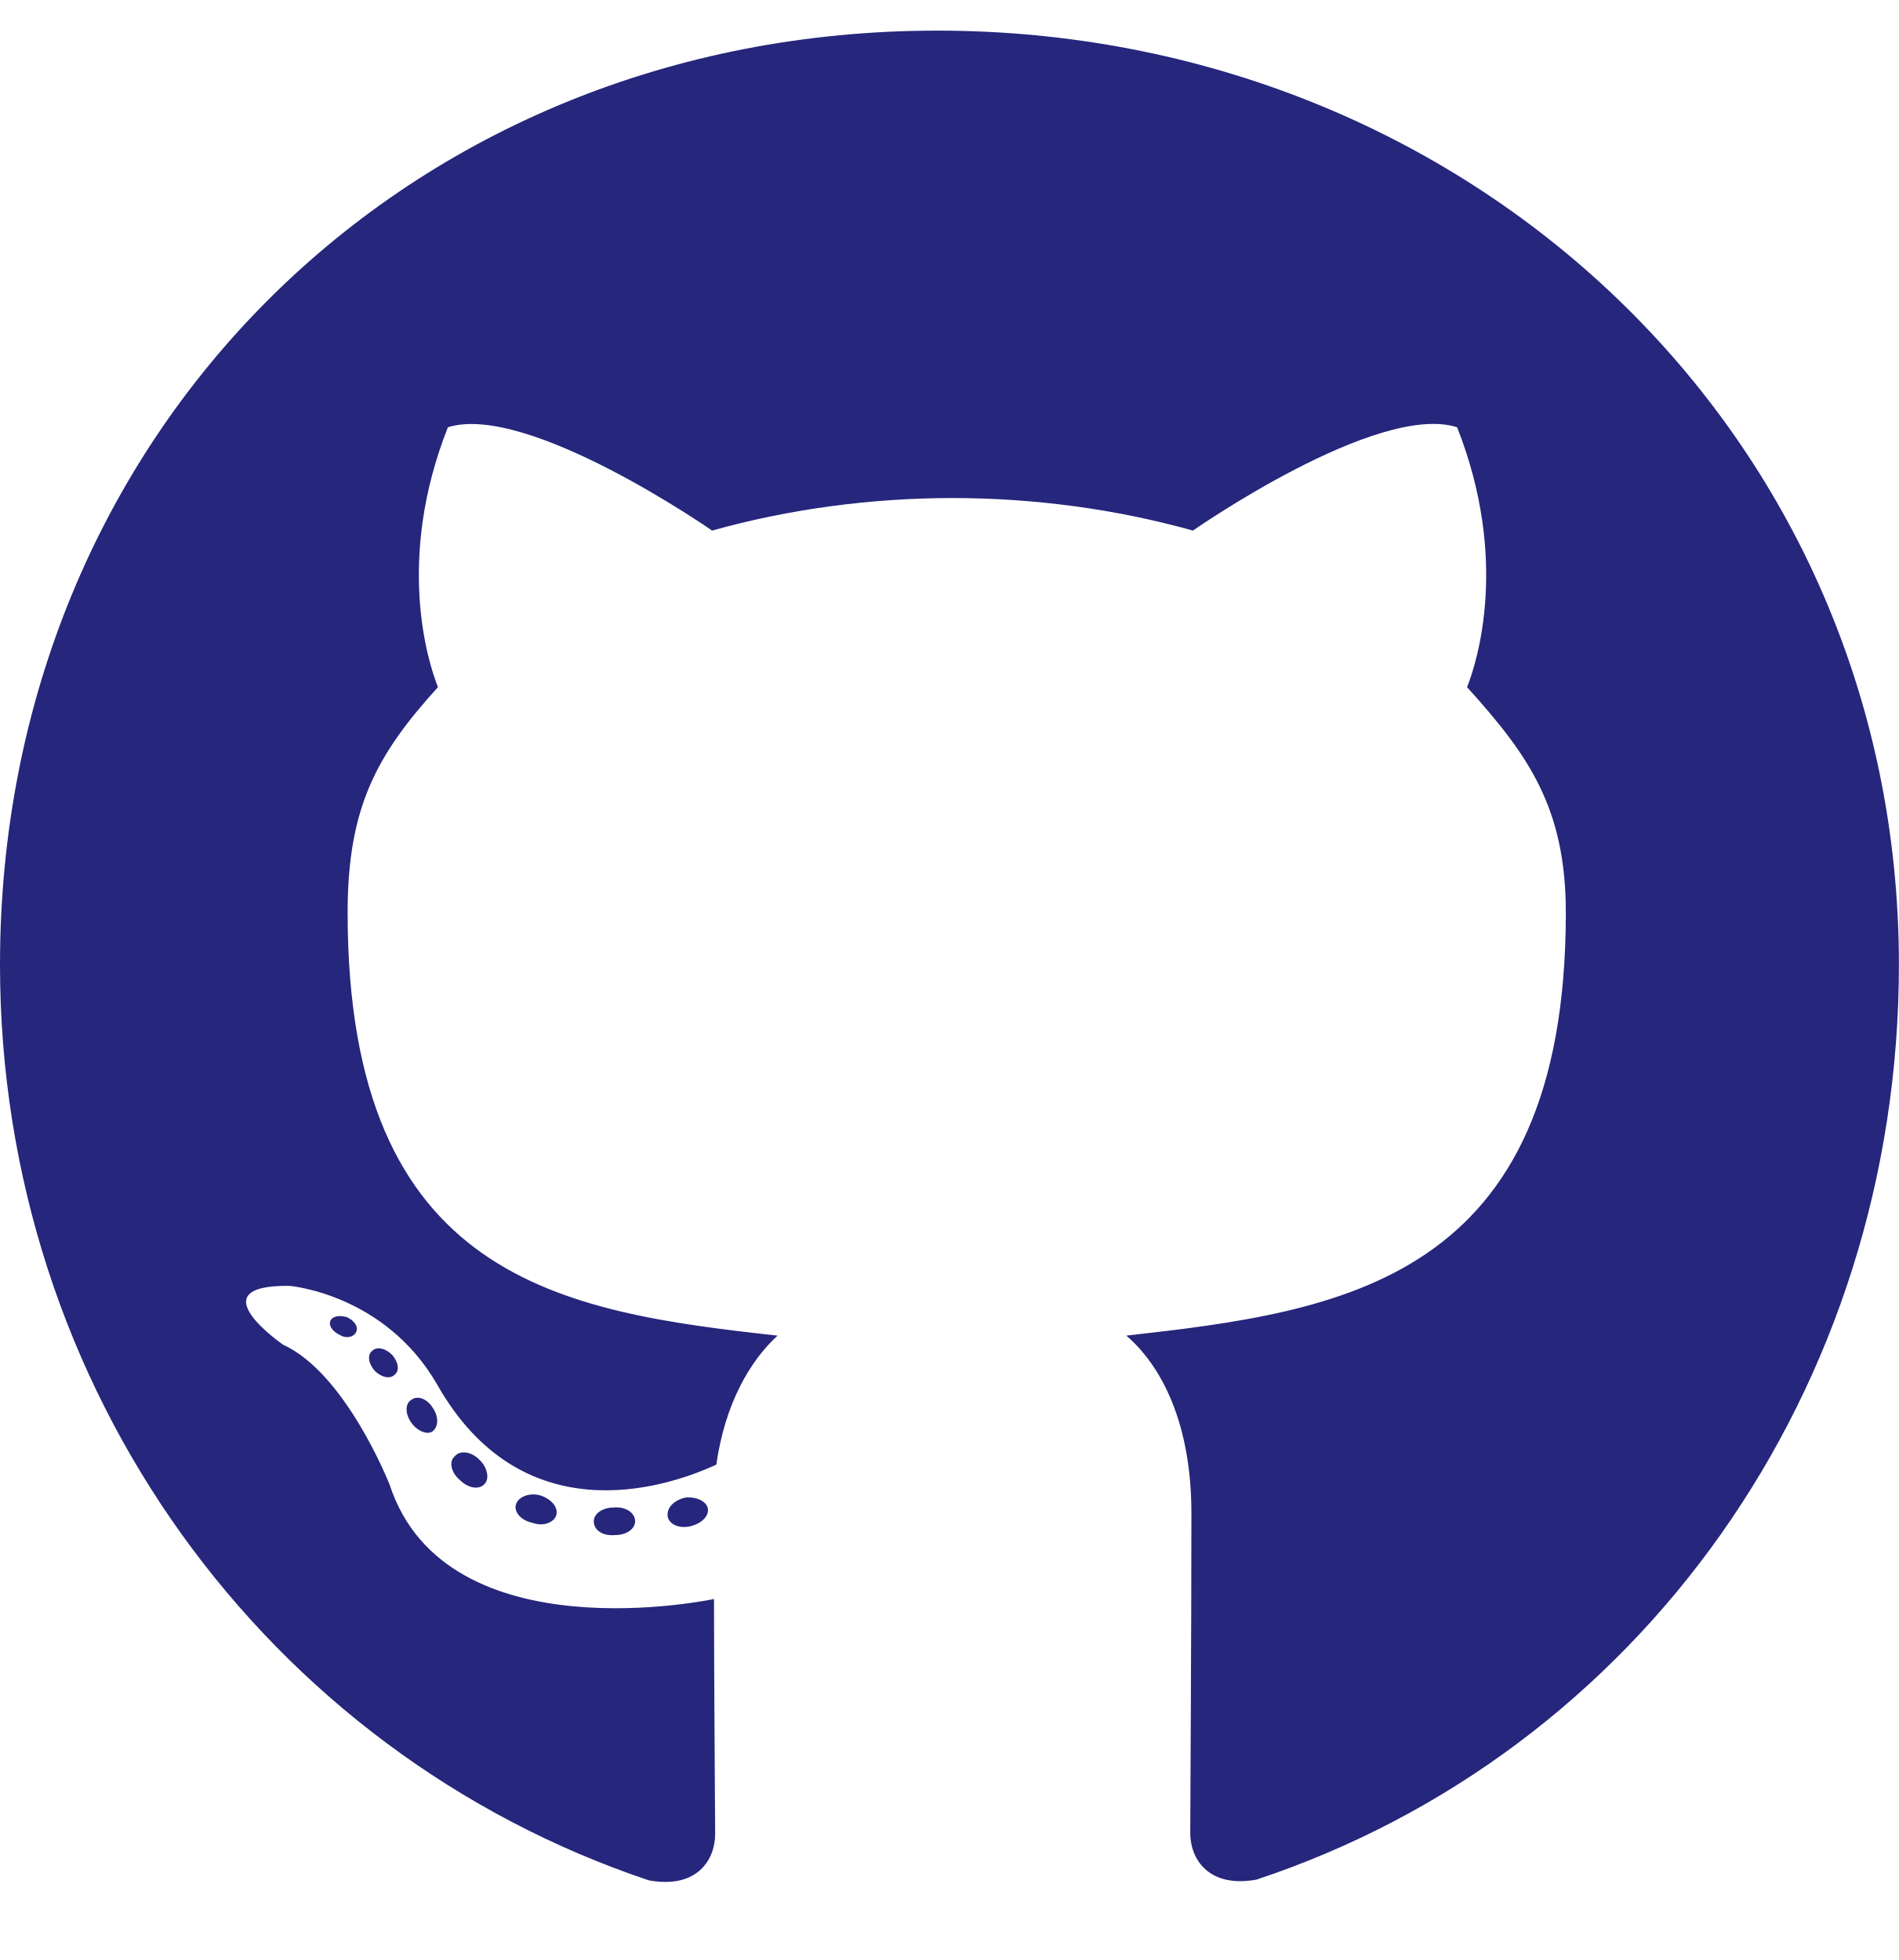
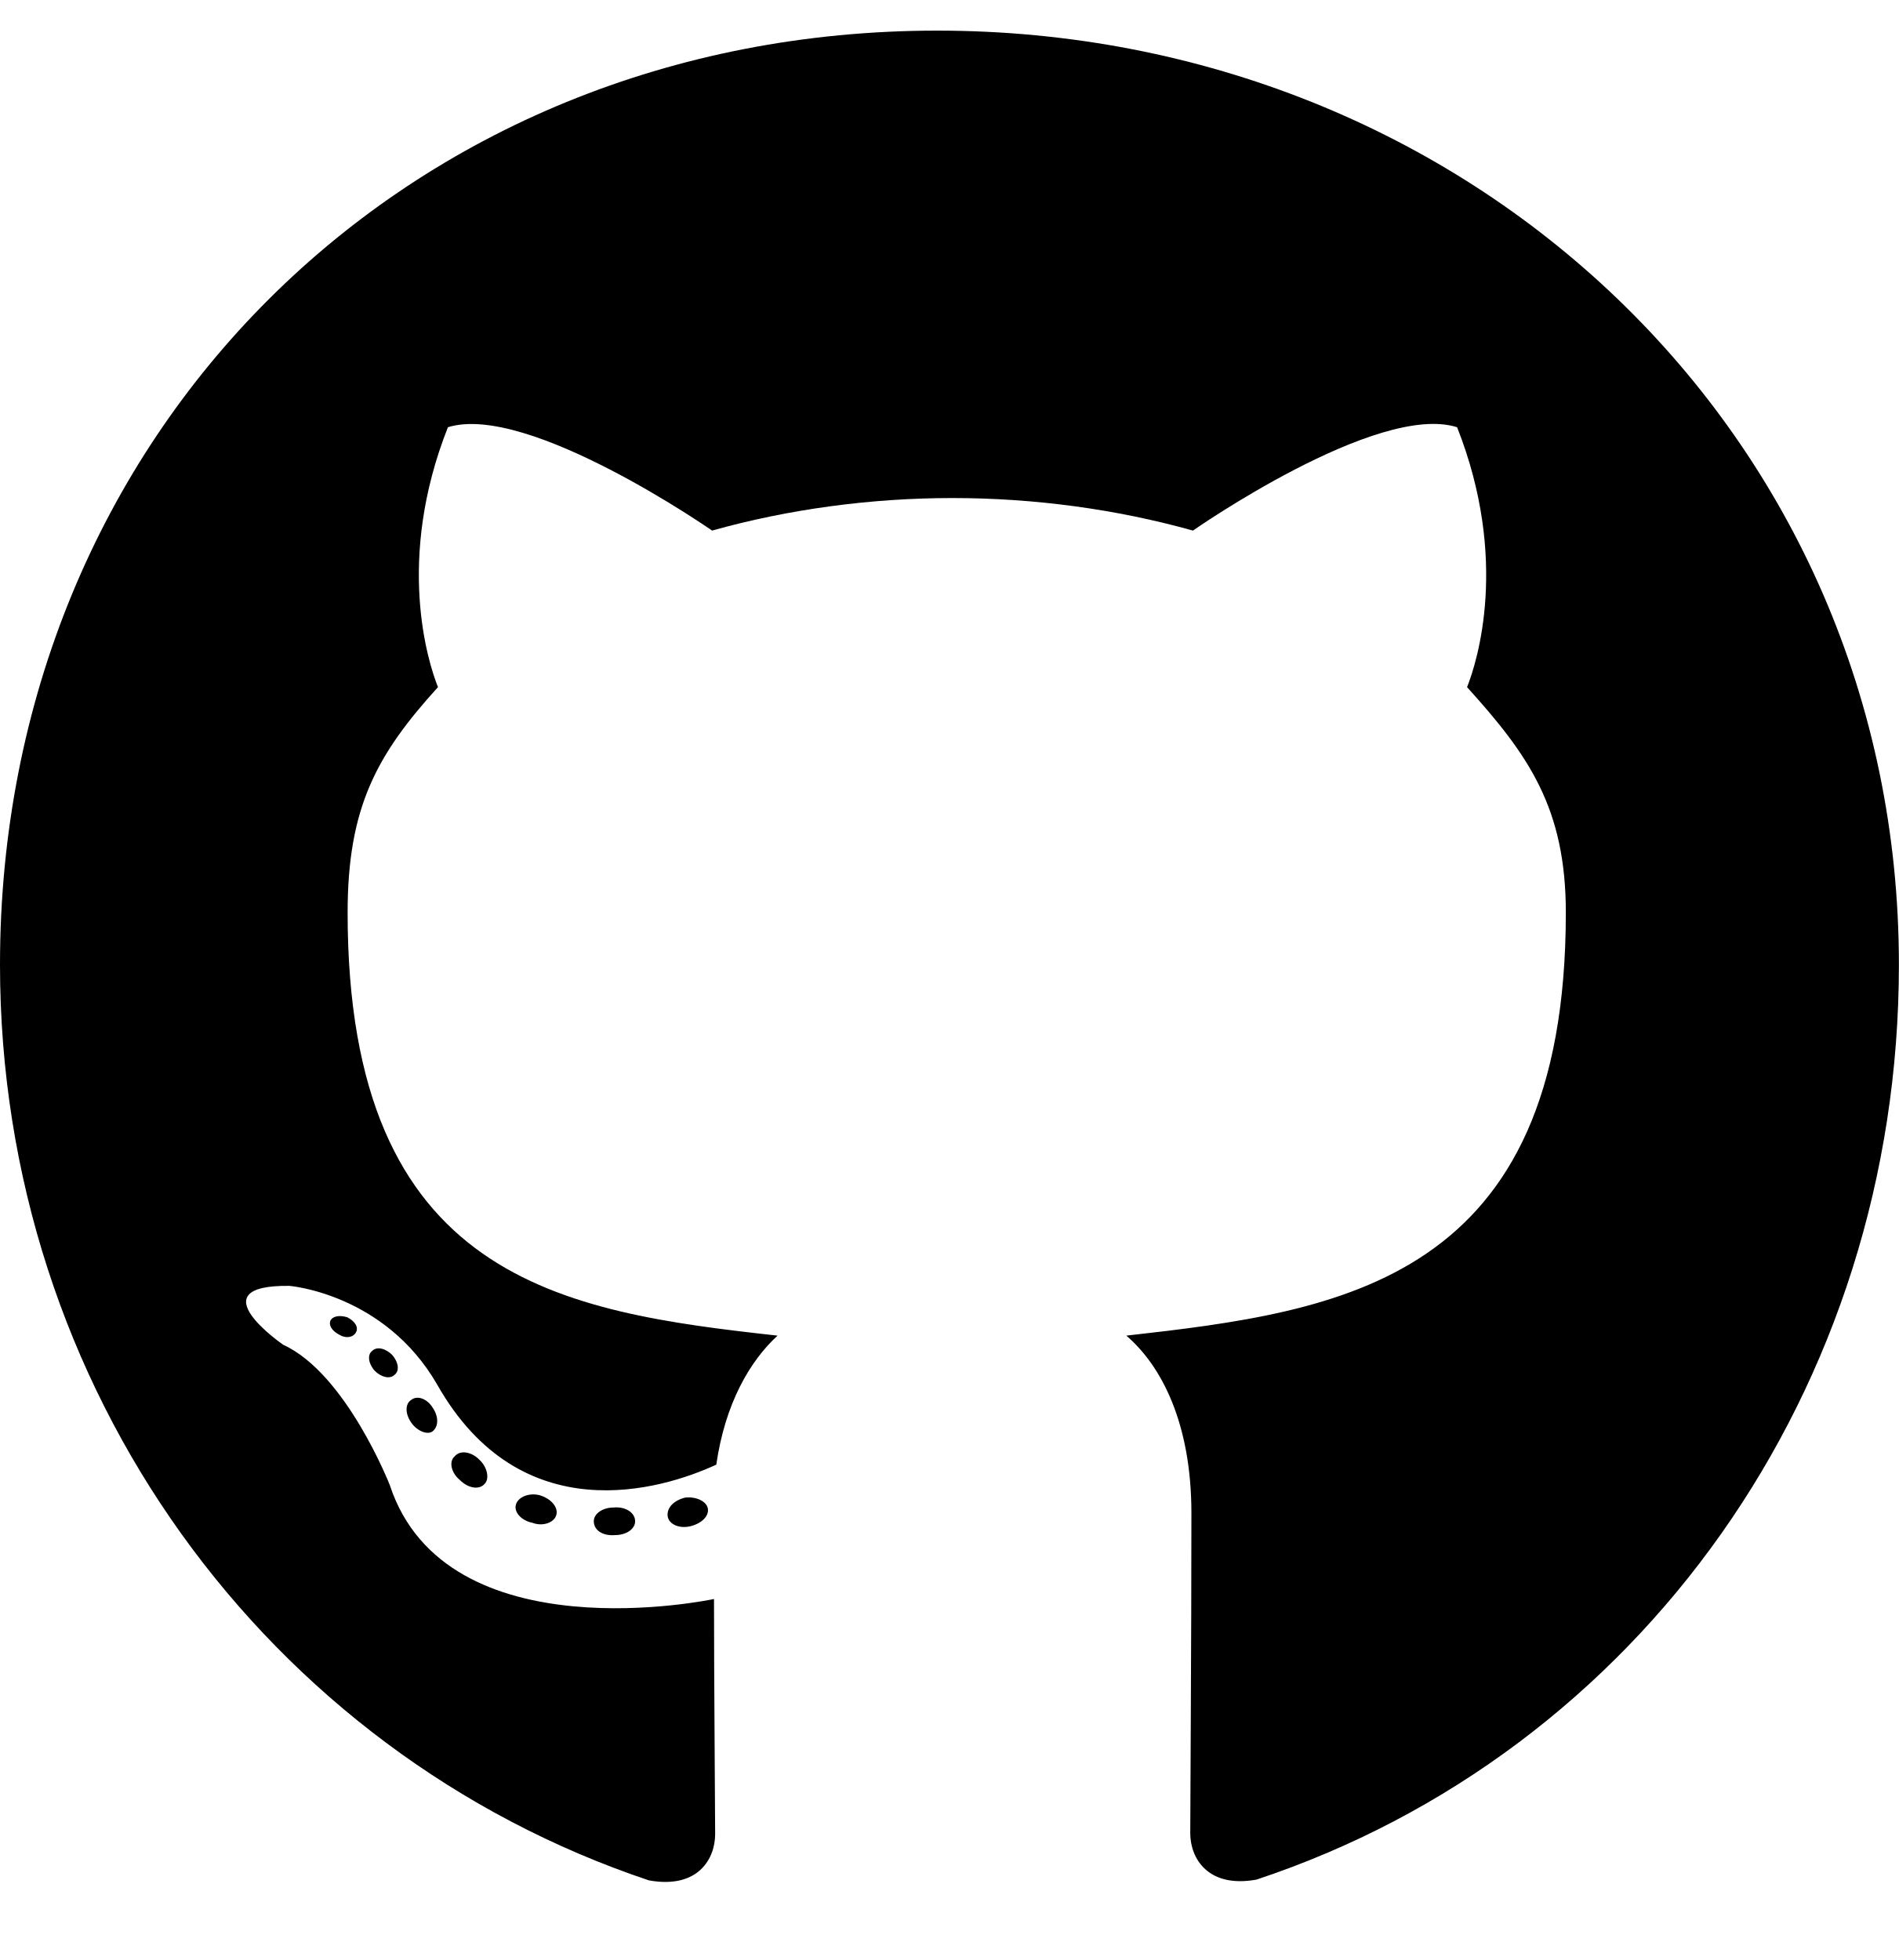
<svg xmlns="http://www.w3.org/2000/svg" viewBox="0 0 496 512">
-   <path fill="rgb(38, 38, 125)" d="M165.9 397.4c0 2-2.3 3.6-5.2 3.6-3.3.3-5.6-1.3-5.6-3.6 0-2 2.3-3.6 5.2-3.6 3-.3 5.6 1.3 5.6 3.6zm-31.1-4.5c-.7 2 1.3 4.3 4.3 4.9 2.6 1 5.6 0 6.2-2s-1.3-4.3-4.3-5.2c-2.6-.7-5.5.3-6.2 2.3zm44.2-1.7c-2.9.7-4.9 2.6-4.6 4.9.3 2 2.9 3.3 5.9 2.6 2.9-.7 4.9-2.6 4.6-4.6-.3-1.9-3-3.2-5.9-2.9zM244.8 8C106.1 8 0 113.3 0 252c0 110.9 69.8 205.8 169.5 239.2 12.8 2.3 17.3-5.6 17.3-12.1 0-6.2-.3-40.4-.3-61.4 0 0-70 15-84.7-29.8 0 0-11.4-29.1-27.8-36.6 0 0-22.9-15.7 1.6-15.4 0 0 24.9 2 38.6 25.8 21.9 38.6 58.6 27.5 72.9 20.9 2.3-16 8.8-27.1 16-33.7-55.9-6.2-112.3-14.3-112.3-110.5 0-27.5 7.6-41.3 23.6-58.9-2.6-6.5-11.1-33.3 2.6-67.9 20.9-6.5 69 27 69 27 20-5.6 41.5-8.5 62.8-8.5s42.8 2.9 62.8 8.5c0 0 48.1-33.6 69-27 13.7 34.7 5.2 61.4 2.6 67.9 16 17.7 25.8 31.5 25.8 58.9 0 96.5-58.9 104.2-114.8 110.5 9.2 7.9 17 22.9 17 46.4 0 33.7-.3 75.4-.3 83.6 0 6.5 4.6 14.4 17.3 12.1C428.2 457.8 496 362.9 496 252 496 113.3 383.5 8 244.8 8zM97.2 352.9c-1.3 1-1 3.3.7 5.2 1.6 1.6 3.9 2.3 5.2 1 1.3-1 1-3.3-.7-5.2-1.6-1.6-3.9-2.3-5.2-1zm-10.8-8.1c-.7 1.3.3 2.9 2.3 3.9 1.6 1 3.6.7 4.3-.7.7-1.3-.3-2.9-2.3-3.9-2-.6-3.6-.3-4.3.7zm32.4 35.6c-1.6 1.3-1 4.3 1.3 6.2 2.3 2.3 5.2 2.6 6.5 1 1.3-1.3.7-4.3-1.3-6.2-2.2-2.3-5.2-2.6-6.5-1zm-11.4-14.7c-1.6 1-1.6 3.6 0 5.9 1.6 2.3 4.3 3.3 5.6 2.3 1.6-1.3 1.6-3.9 0-6.2-1.4-2.3-4-3.3-5.6-2z" />
+   <path d="M165.9 397.4c0 2-2.3 3.6-5.2 3.6-3.3.3-5.6-1.3-5.6-3.6 0-2 2.3-3.6 5.2-3.6 3-.3 5.6 1.3 5.6 3.6zm-31.1-4.5c-.7 2 1.3 4.3 4.3 4.9 2.6 1 5.6 0 6.2-2s-1.3-4.3-4.3-5.2c-2.6-.7-5.5.3-6.2 2.3zm44.2-1.7c-2.9.7-4.9 2.6-4.6 4.9.3 2 2.9 3.3 5.9 2.6 2.9-.7 4.9-2.6 4.6-4.6-.3-1.9-3-3.2-5.9-2.9zM244.8 8C106.1 8 0 113.3 0 252c0 110.9 69.8 205.8 169.5 239.2 12.8 2.3 17.3-5.6 17.3-12.1 0-6.2-.3-40.4-.3-61.4 0 0-70 15-84.7-29.8 0 0-11.4-29.1-27.8-36.6 0 0-22.9-15.7 1.6-15.4 0 0 24.9 2 38.6 25.8 21.9 38.6 58.6 27.5 72.9 20.9 2.3-16 8.8-27.1 16-33.7-55.9-6.2-112.3-14.3-112.3-110.5 0-27.5 7.6-41.3 23.6-58.9-2.6-6.5-11.1-33.3 2.6-67.9 20.9-6.5 69 27 69 27 20-5.6 41.5-8.5 62.8-8.5s42.8 2.9 62.8 8.5c0 0 48.1-33.6 69-27 13.7 34.7 5.2 61.4 2.6 67.9 16 17.7 25.8 31.5 25.8 58.9 0 96.5-58.9 104.2-114.8 110.5 9.2 7.9 17 22.9 17 46.4 0 33.7-.3 75.4-.3 83.6 0 6.5 4.6 14.4 17.3 12.1C428.2 457.8 496 362.9 496 252 496 113.3 383.5 8 244.8 8zM97.2 352.9c-1.3 1-1 3.3.7 5.2 1.6 1.6 3.9 2.3 5.2 1 1.3-1 1-3.3-.7-5.2-1.6-1.6-3.9-2.3-5.2-1zm-10.8-8.1c-.7 1.3.3 2.9 2.3 3.9 1.6 1 3.6.7 4.3-.7.7-1.3-.3-2.9-2.3-3.9-2-.6-3.6-.3-4.3.7zm32.4 35.6c-1.6 1.3-1 4.3 1.3 6.2 2.3 2.3 5.2 2.6 6.5 1 1.3-1.3.7-4.3-1.3-6.2-2.2-2.3-5.2-2.6-6.5-1zm-11.4-14.7c-1.6 1-1.6 3.6 0 5.9 1.6 2.3 4.3 3.3 5.6 2.3 1.6-1.3 1.6-3.9 0-6.2-1.4-2.3-4-3.3-5.6-2z" />
</svg>
